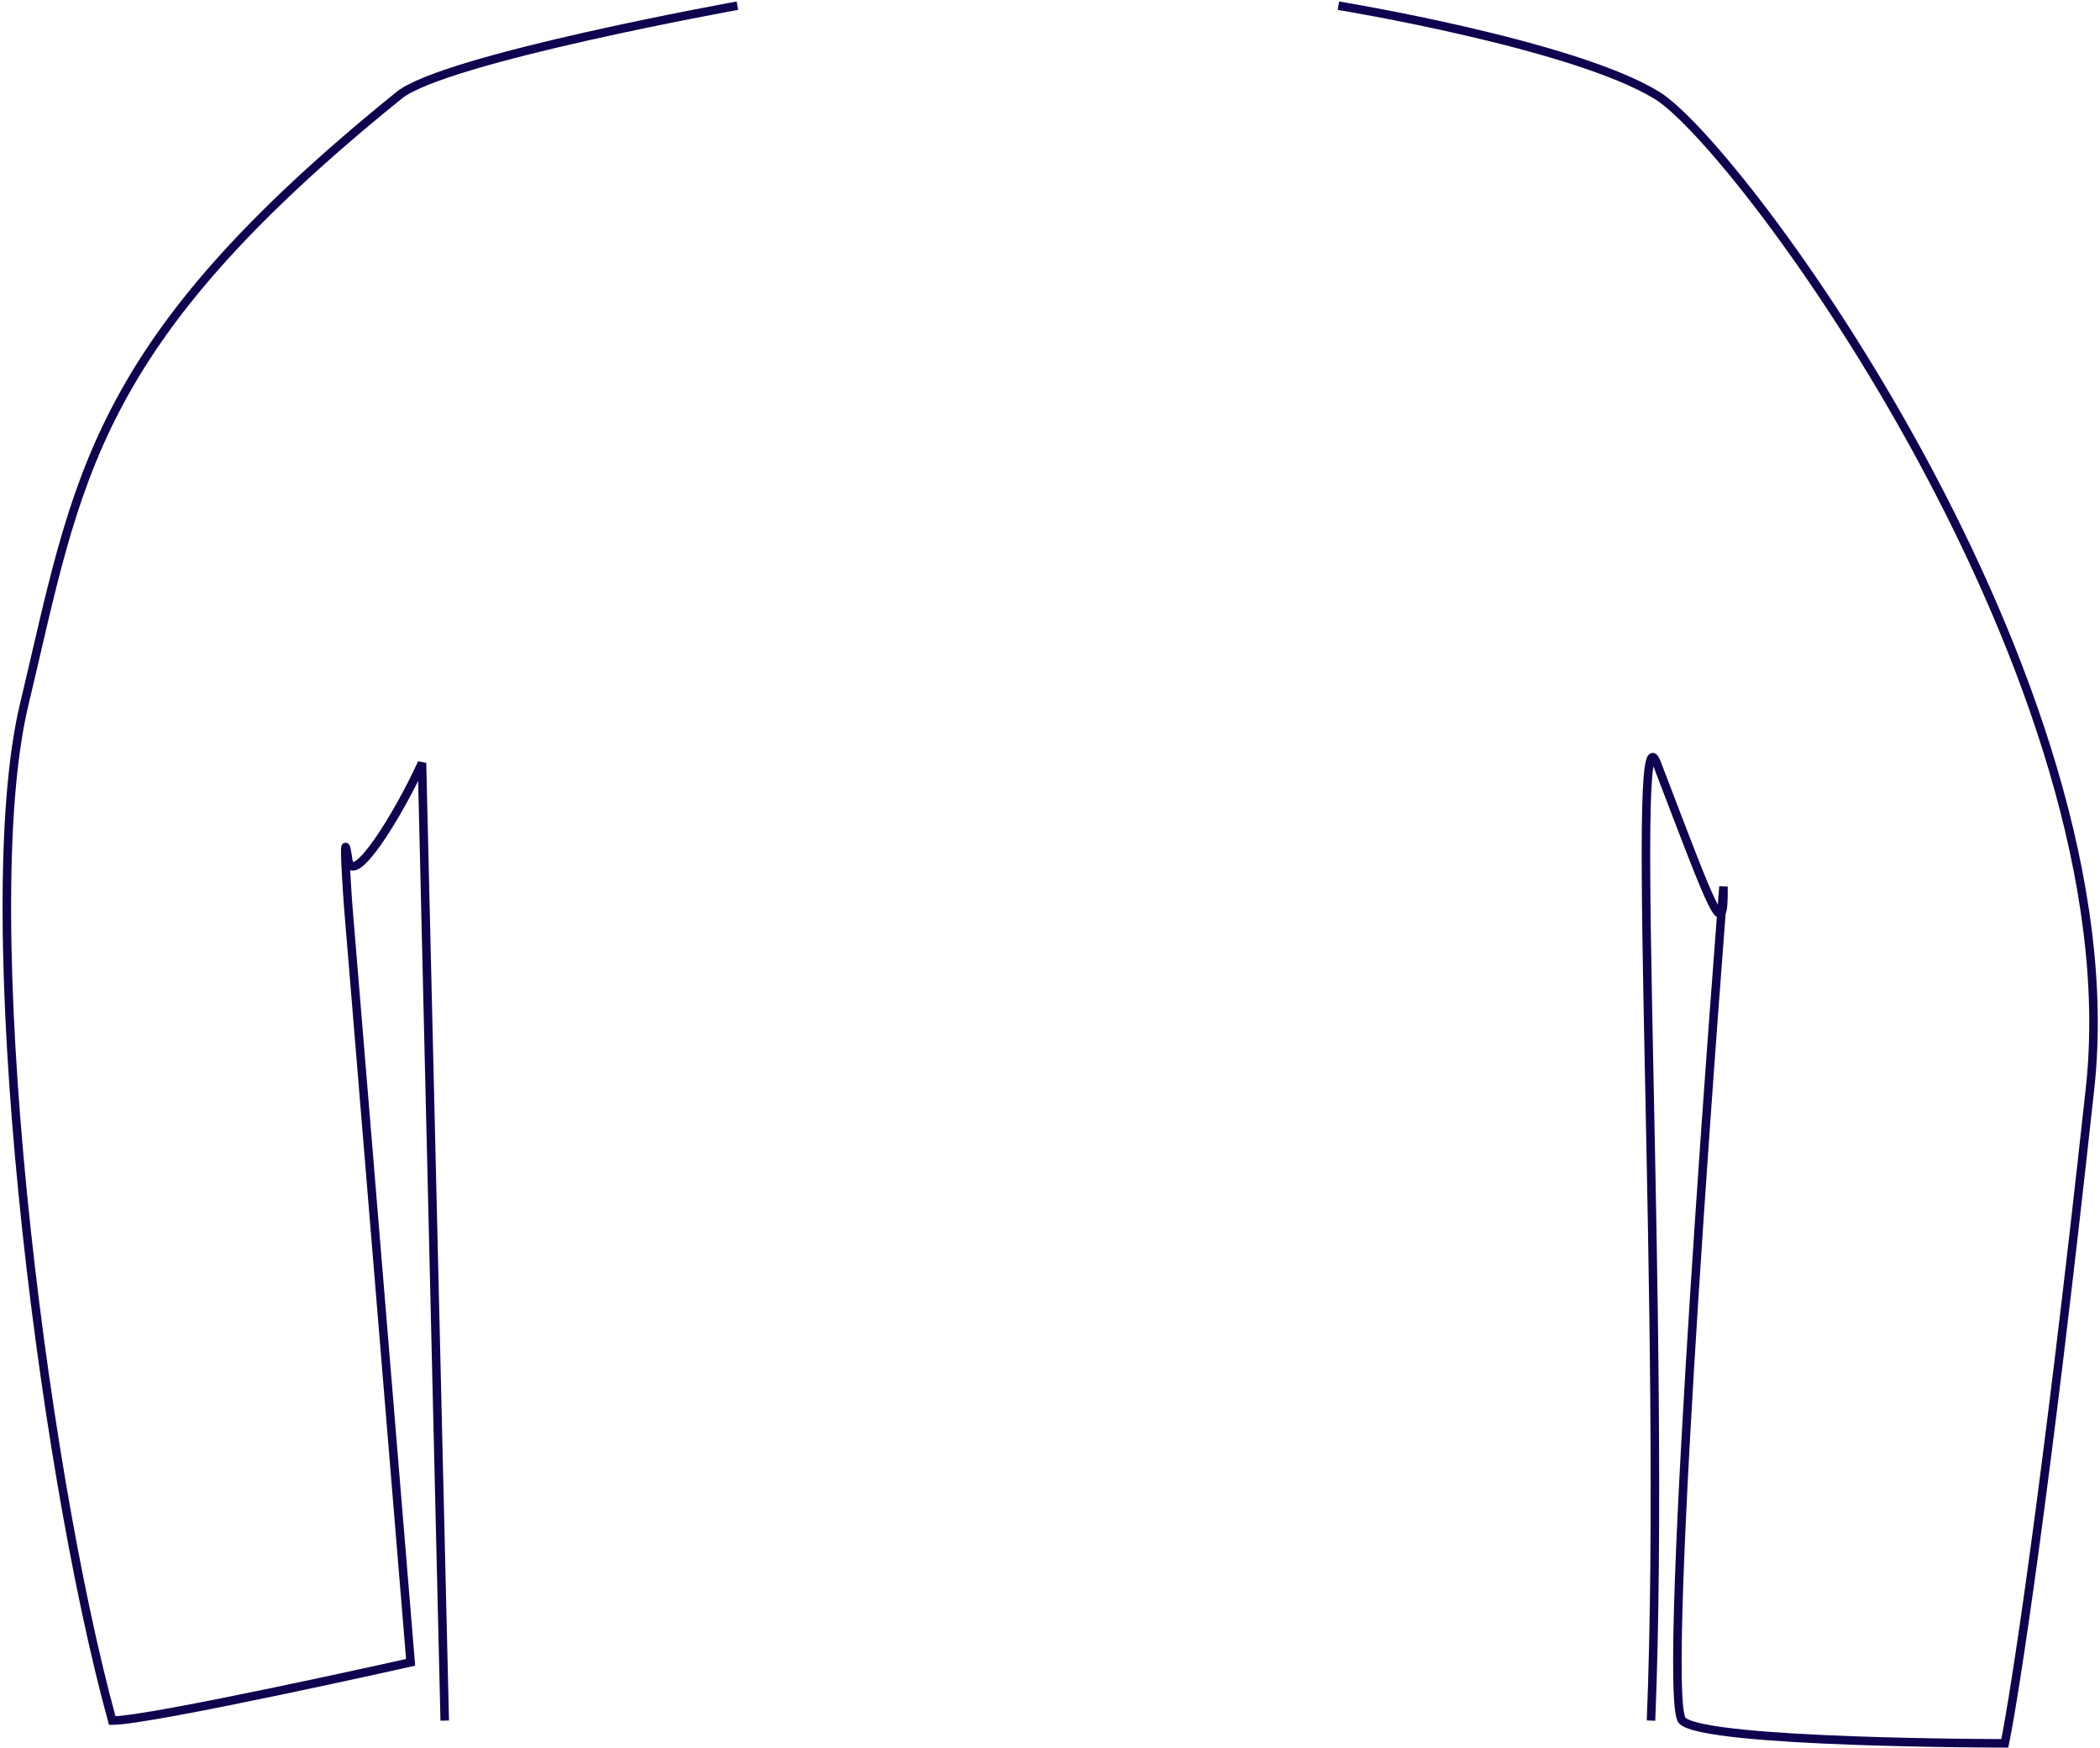
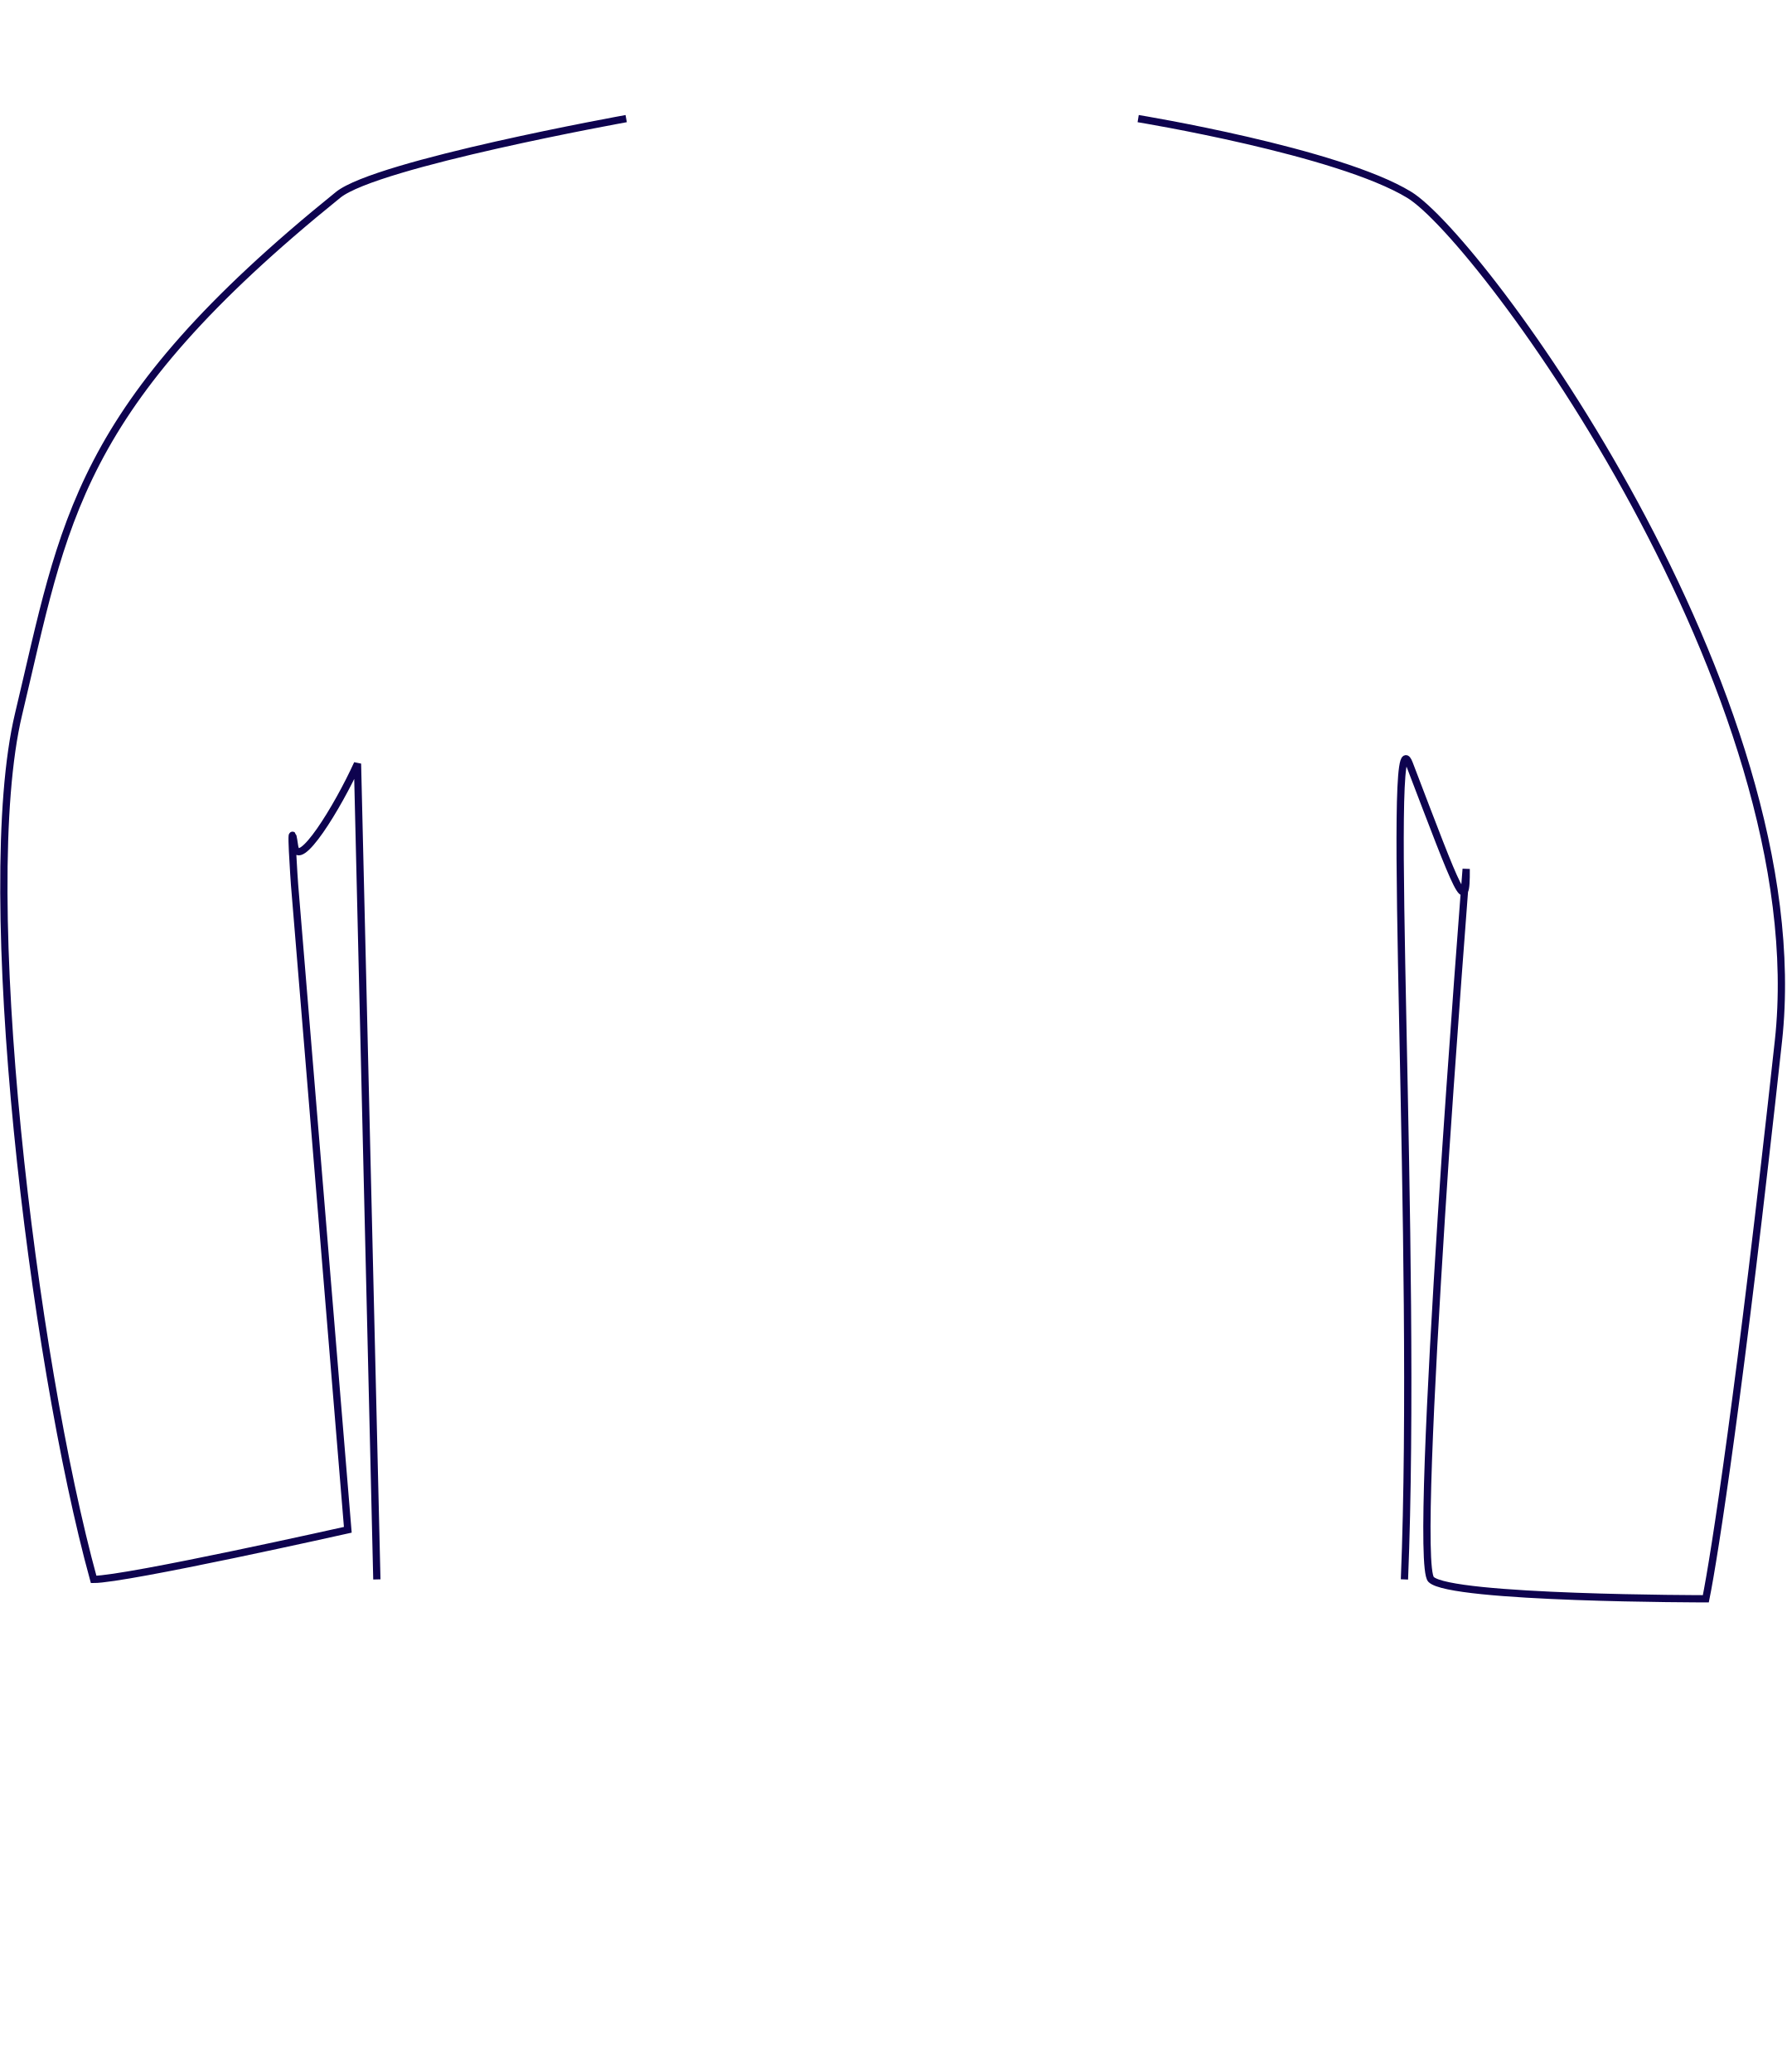
- <svg xmlns="http://www.w3.org/2000/svg" width="739" height="615" viewBox="0 0 739 615" fill="none">
-   <path d="M471 2C471 2 553.5 15.5 583 33.5C612.5 51.499 751.1 239.8 735.5 383C719.9 526.2 709 596.333 705.5 613.5C705.5 613.5 600 613.5 592 605.5C584 597.5 606.5 312 606.5 312C606.667 331.5 603.8 322.9 583 268.5C573.059 242.5 586.5 470.5 581 605.5M156.5 605.5L148.5 268.5C140.333 286.5 124 313 122.5 302.5C120.231 286.616 122.5 318.5 122.5 318.5L144.499 585C144.499 585 53 605.5 39.499 605.5C14.333 514 -9.014 321.277 8.499 248C27.5 168.5 31.5 121.5 140.5 33.5C156.5 20.582 259.5 2 259.5 2" stroke="#0E034F" stroke-width="3" />
+ <svg xmlns="http://www.w3.org/2000/svg" width="738" height="856" viewBox="0 0 738 856" fill="none">
+   <path d="M470.18 49C470.18 49 552.68 62.5 582.18 80.5C611.68 98.499 750.28 286.8 734.68 430C719.08 573.2 708.18 643.333 704.68 660.5C704.68 660.5 599.18 660.5 591.18 652.5C583.18 644.5 605.68 359 605.68 359C605.846 378.5 602.98 369.9 582.18 315.5C572.239 289.5 585.68 517.5 580.18 652.5M155.68 652.5L147.68 315.5C139.513 333.5 123.18 360 121.68 349.5C119.411 333.616 121.68 365.5 121.68 365.5L143.679 632C143.679 632 52.179 652.5 38.679 652.5C13.512 561 -9.834 368.277 7.679 295C26.68 215.5 30.68 168.5 139.679 80.5C155.68 67.582 258.679 49 258.679 49" stroke="#0E034F" stroke-width="3" />
</svg>
